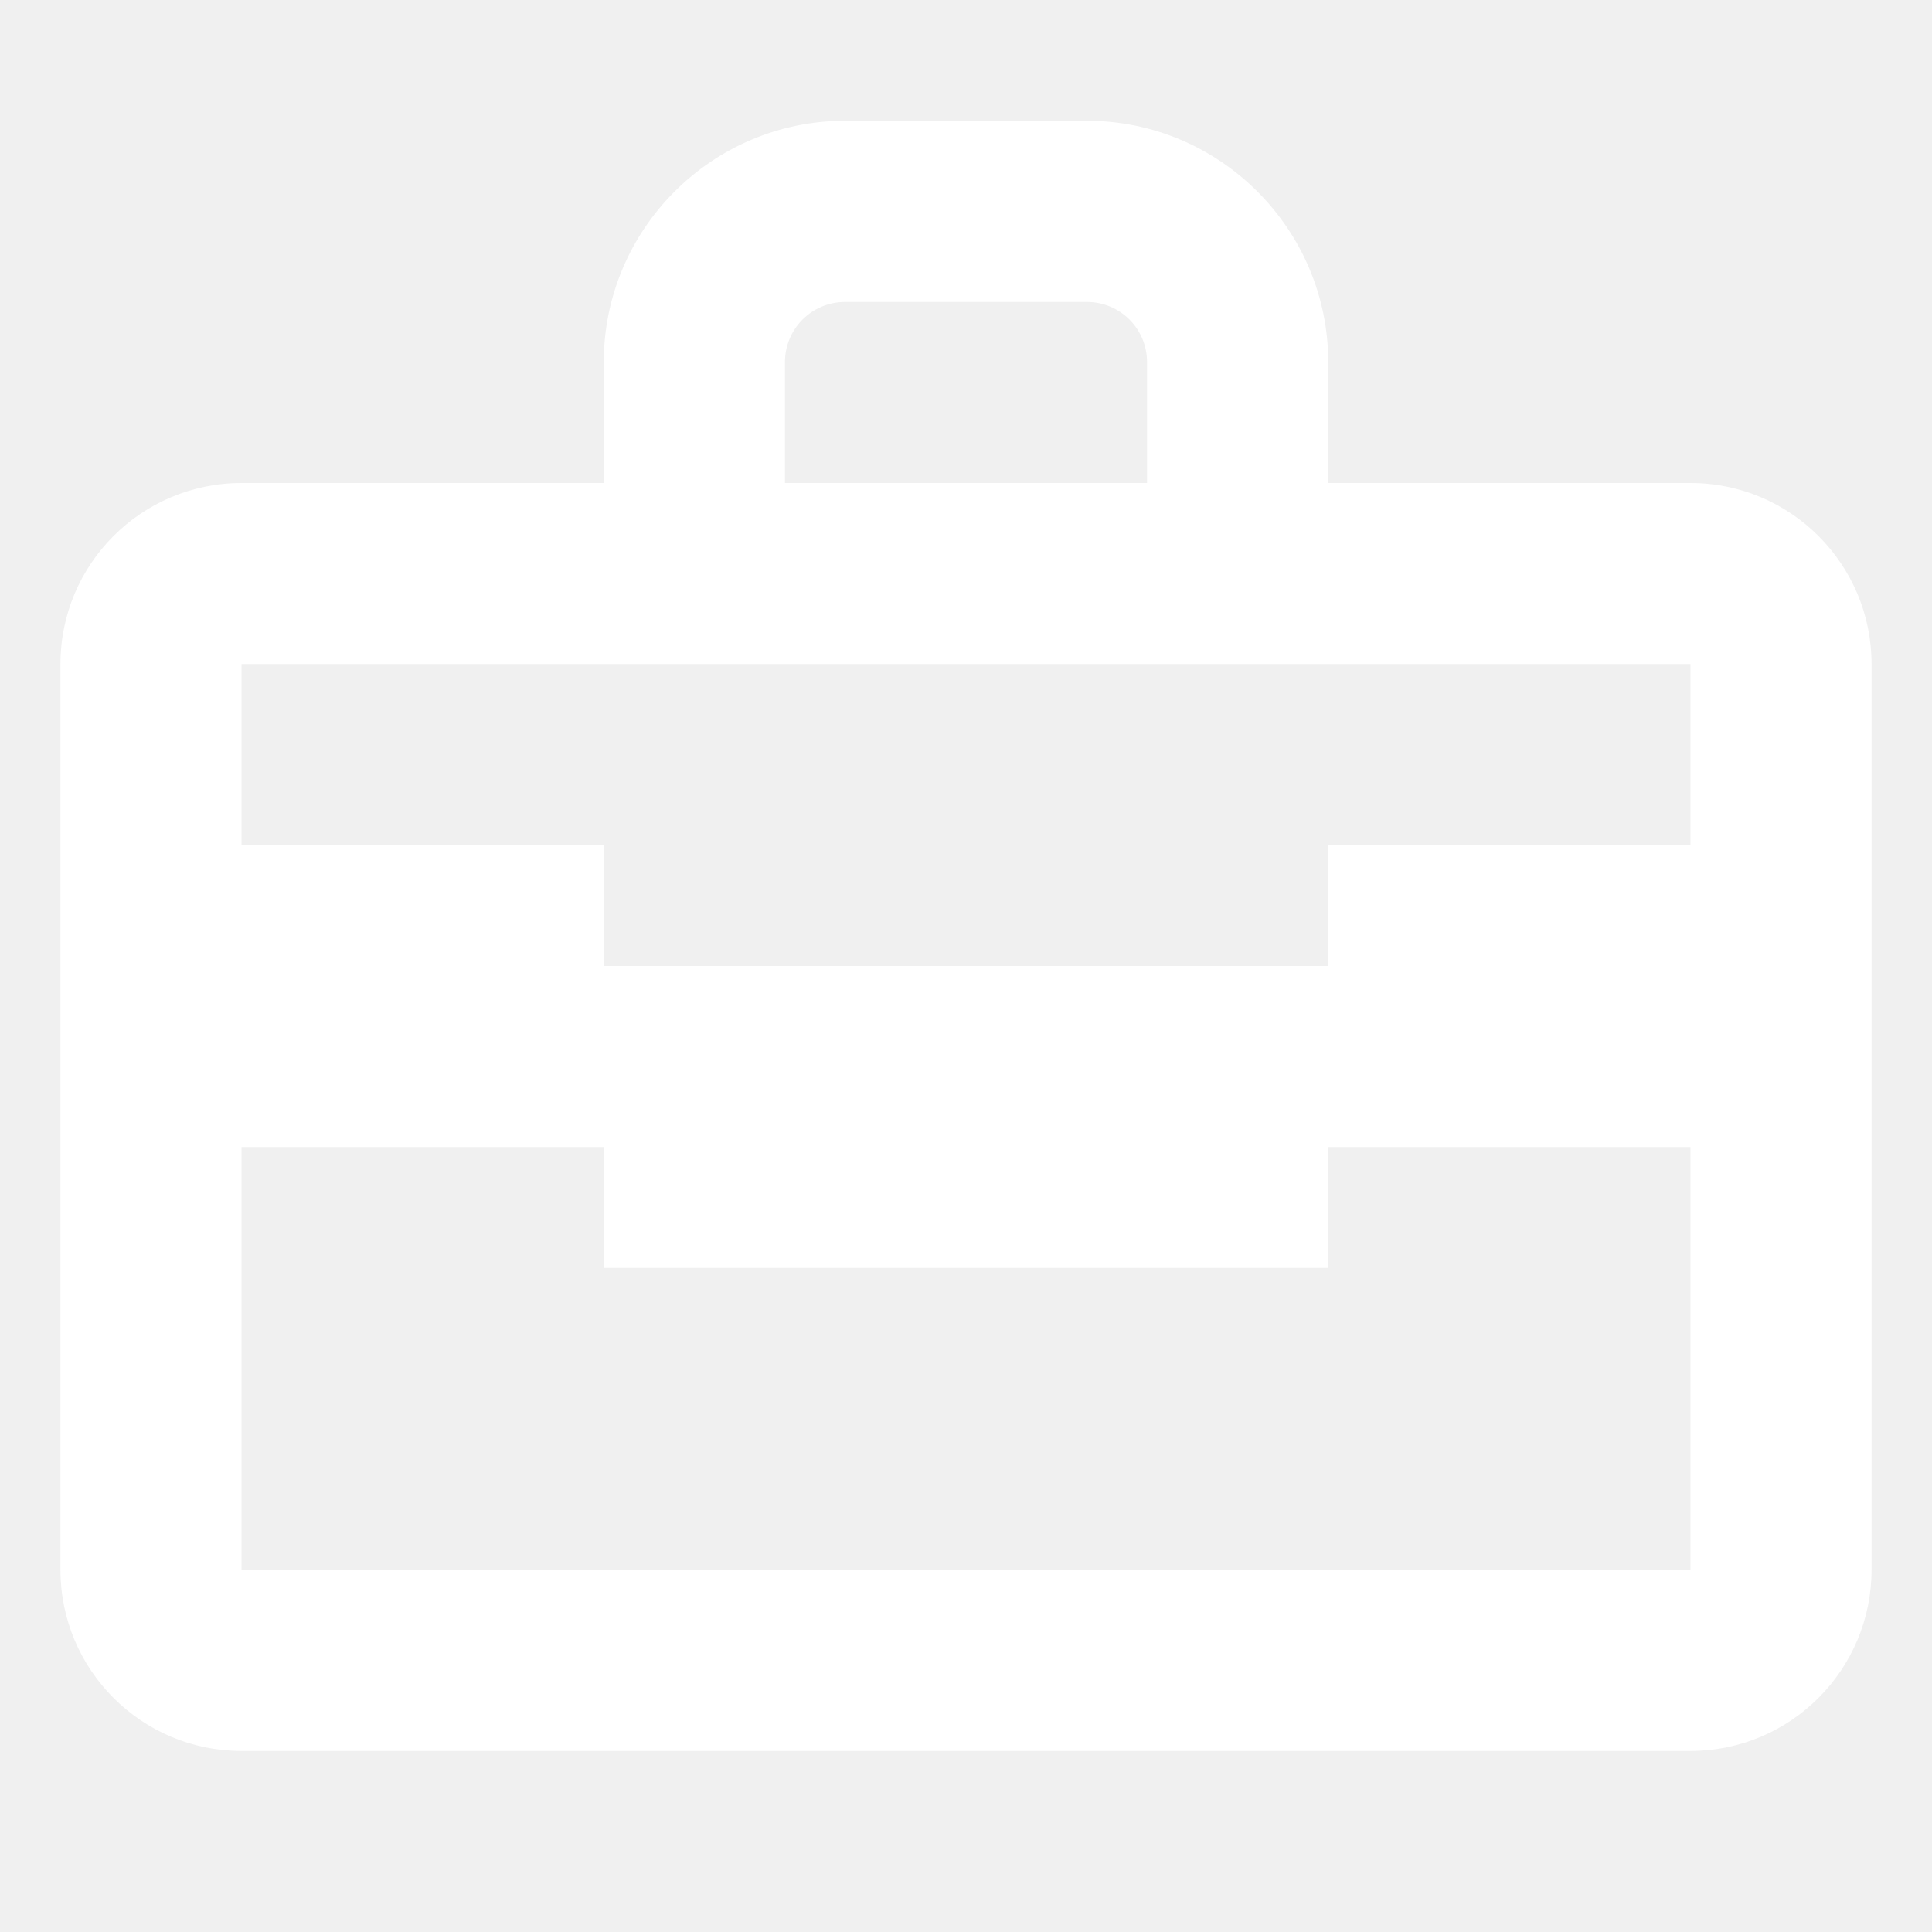
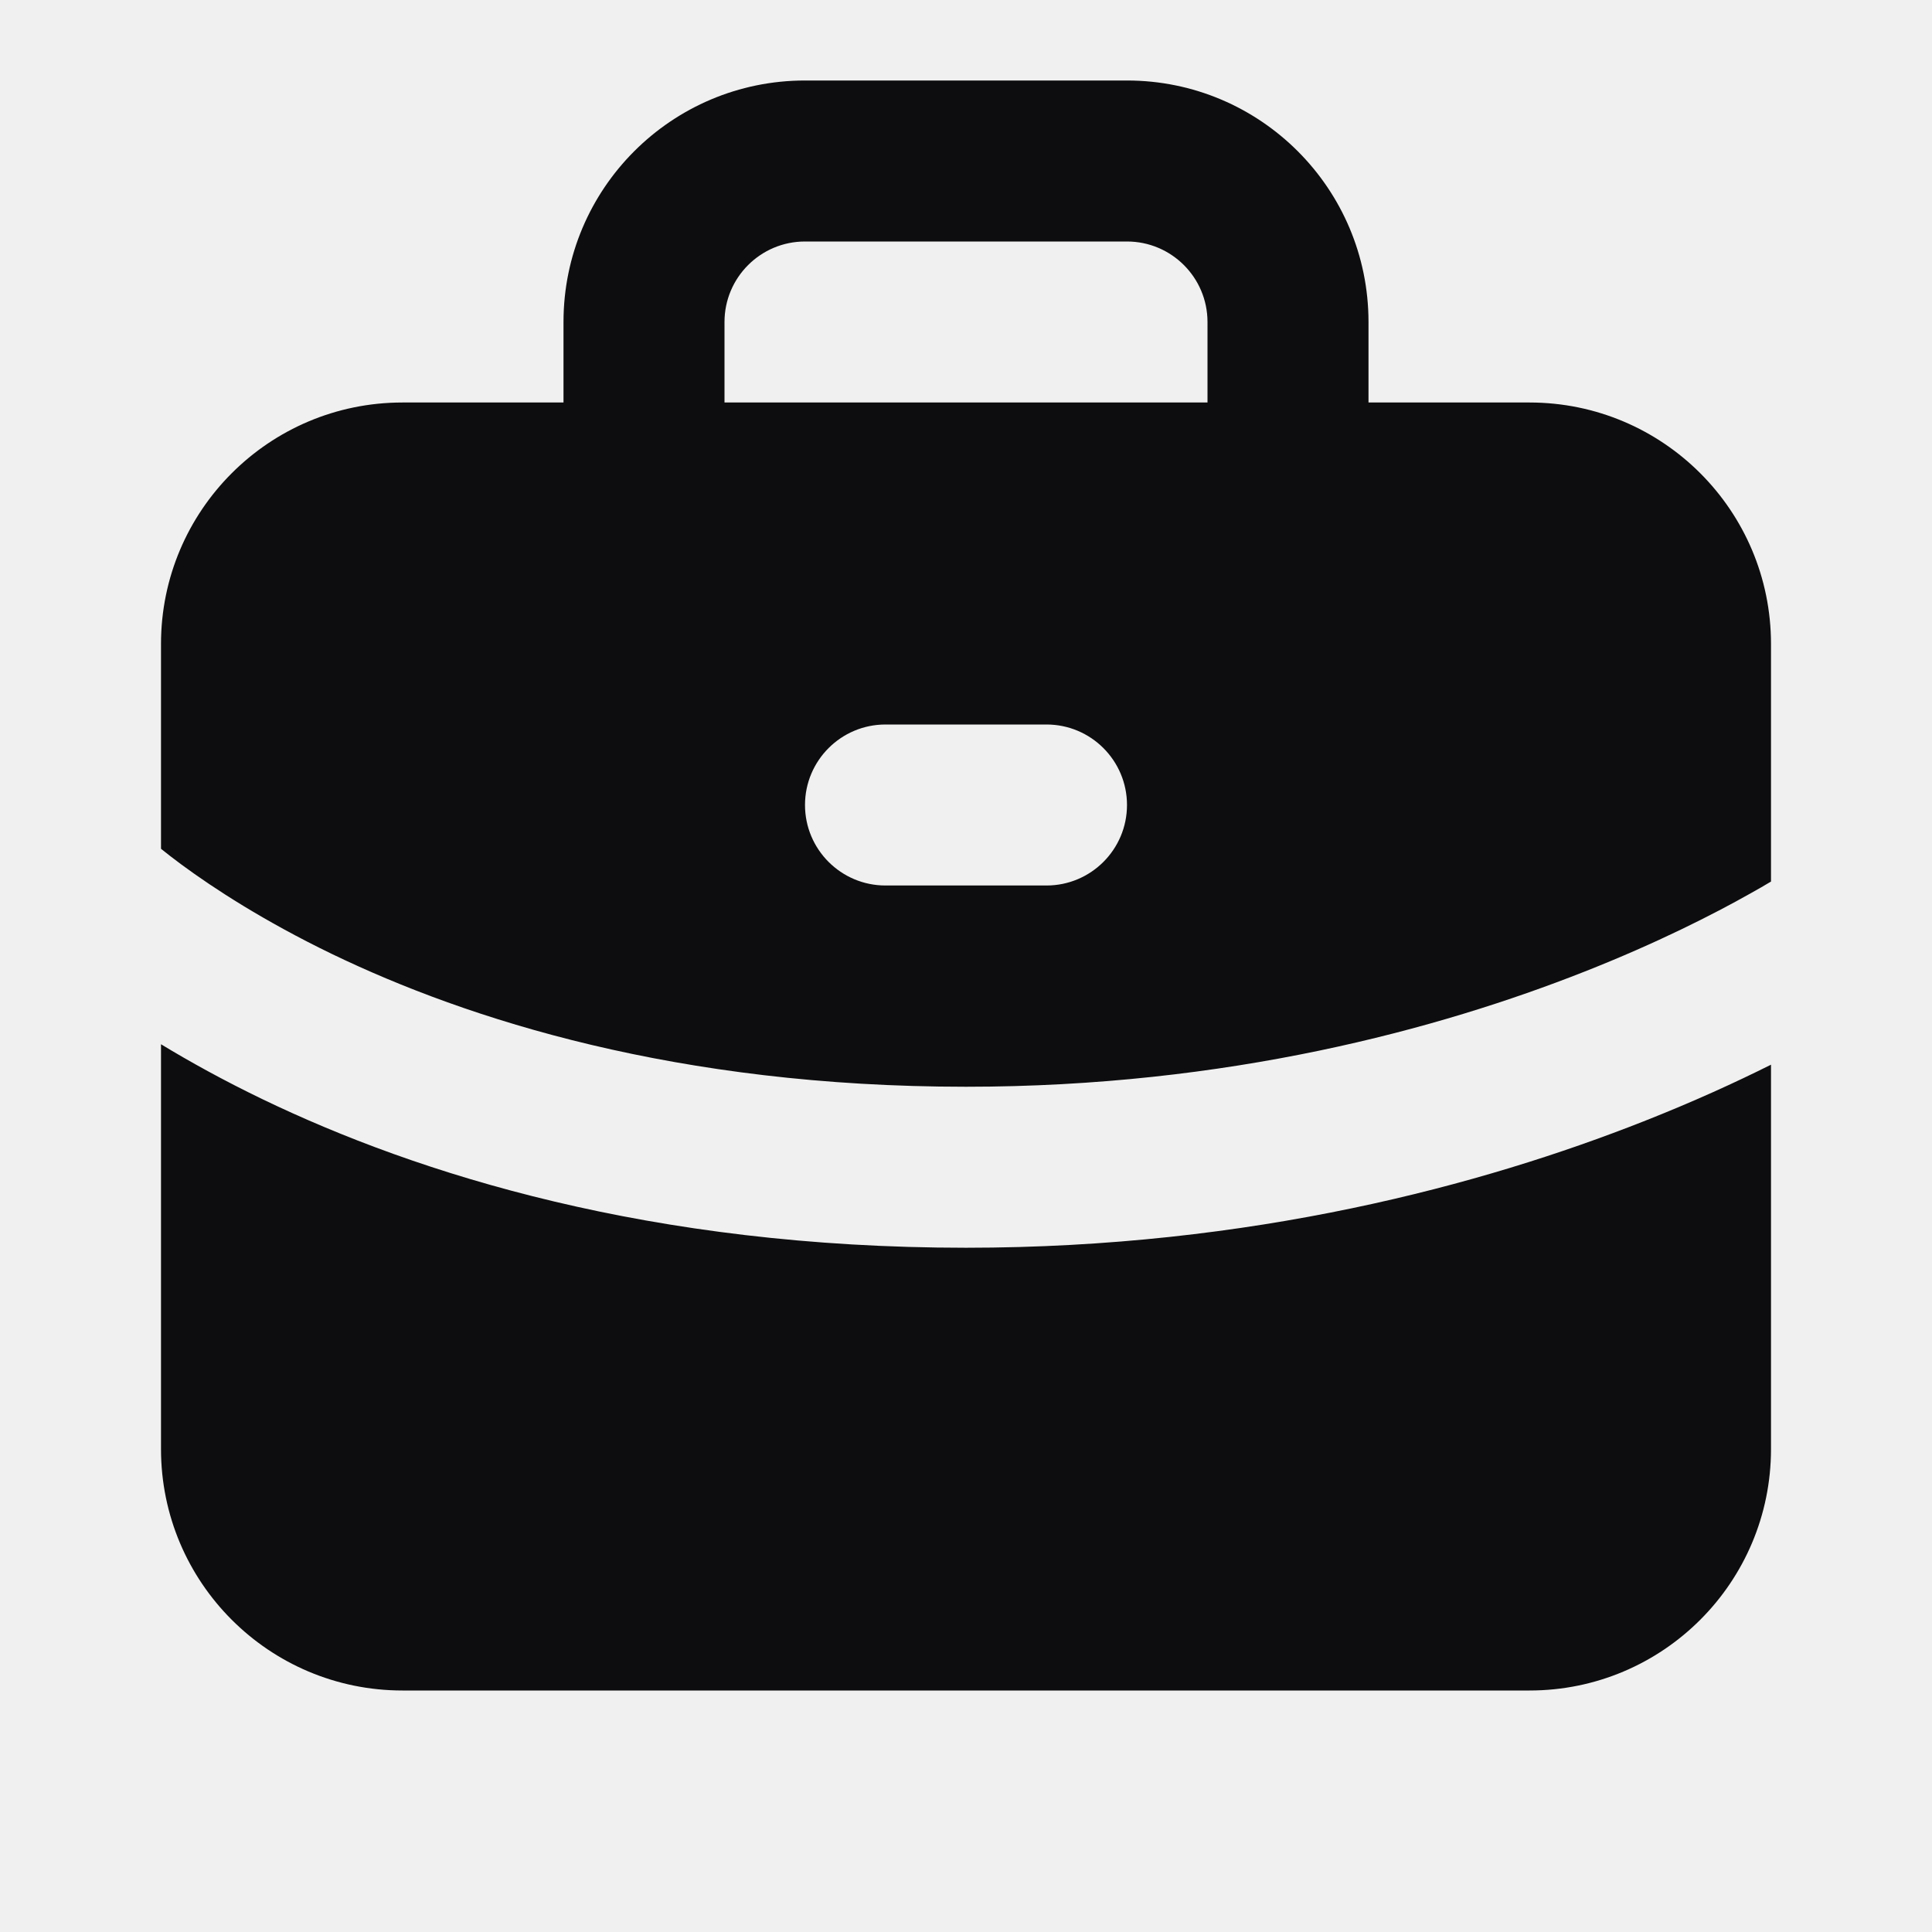
- <svg xmlns="http://www.w3.org/2000/svg" width="14" height="14" viewBox="0 0 14 14" fill="none">
-   <path d="M12.25 3.5H9.625V2.625C9.625 1.66 8.84 0.875 7.875 0.875H6.125C5.16 0.875 4.375 1.66 4.375 2.625V3.5H1.75C1.025 3.5 0.438 4.088 0.438 4.812V11.375C0.438 12.1 1.025 12.688 1.75 12.688H12.25C12.975 12.688 13.562 12.1 13.562 11.375V4.812C13.562 4.088 12.975 3.5 12.25 3.5ZM6.125 2.188H7.875C8.117 2.188 8.312 2.382 8.312 2.625V3.5H5.688V2.625C5.688 2.382 5.883 2.188 6.125 2.188ZM12.25 11.375H1.75V8.312H4.375V9.188H9.625V8.312H12.25V11.375ZM9.625 7H4.375V6.125H1.75V4.812H12.25V6.125H9.625V7Z" fill="white" />
+ <svg xmlns="http://www.w3.org/2000/svg" width="24" height="24" viewBox="0 0 24 24" fill="none">
+   <path fill-rule="evenodd" clip-rule="evenodd" d="M7 4C7 2.343 8.343 1 10 1H14C15.657 1 17 2.343 17 4V5H19C20.657 5 22 6.343 22 8V10.951C21.925 10.996 21.841 11.045 21.747 11.097C21.282 11.359 20.586 11.714 19.683 12.07C17.877 12.783 15.252 13.5 12 13.5C8.411 13.5 5.809 12.664 4.122 11.85C3.277 11.441 2.658 11.037 2.257 10.742C2.158 10.669 2.072 10.602 2 10.544V8C2 6.343 3.343 5 5 5H7V4ZM20.417 13.93C21.029 13.689 21.558 13.447 22 13.226V18C22 19.657 20.657 21 19 21H5C3.343 21 2 19.657 2 18V12.972C2.359 13.19 2.777 13.421 3.253 13.651C5.191 14.586 8.089 15.5 12 15.5C15.548 15.5 18.423 14.717 20.417 13.93ZM15 4V5H9V4C9 3.448 9.448 3 10 3H14C14.552 3 15 3.448 15 4ZM11 9C10.448 9 10 9.448 10 10C10 10.552 10.448 11 11 11H13C13.552 11 14 10.552 14 10C14 9.448 13.552 9 13 9H11Z" fill="#0D0D0F" />
</svg>
